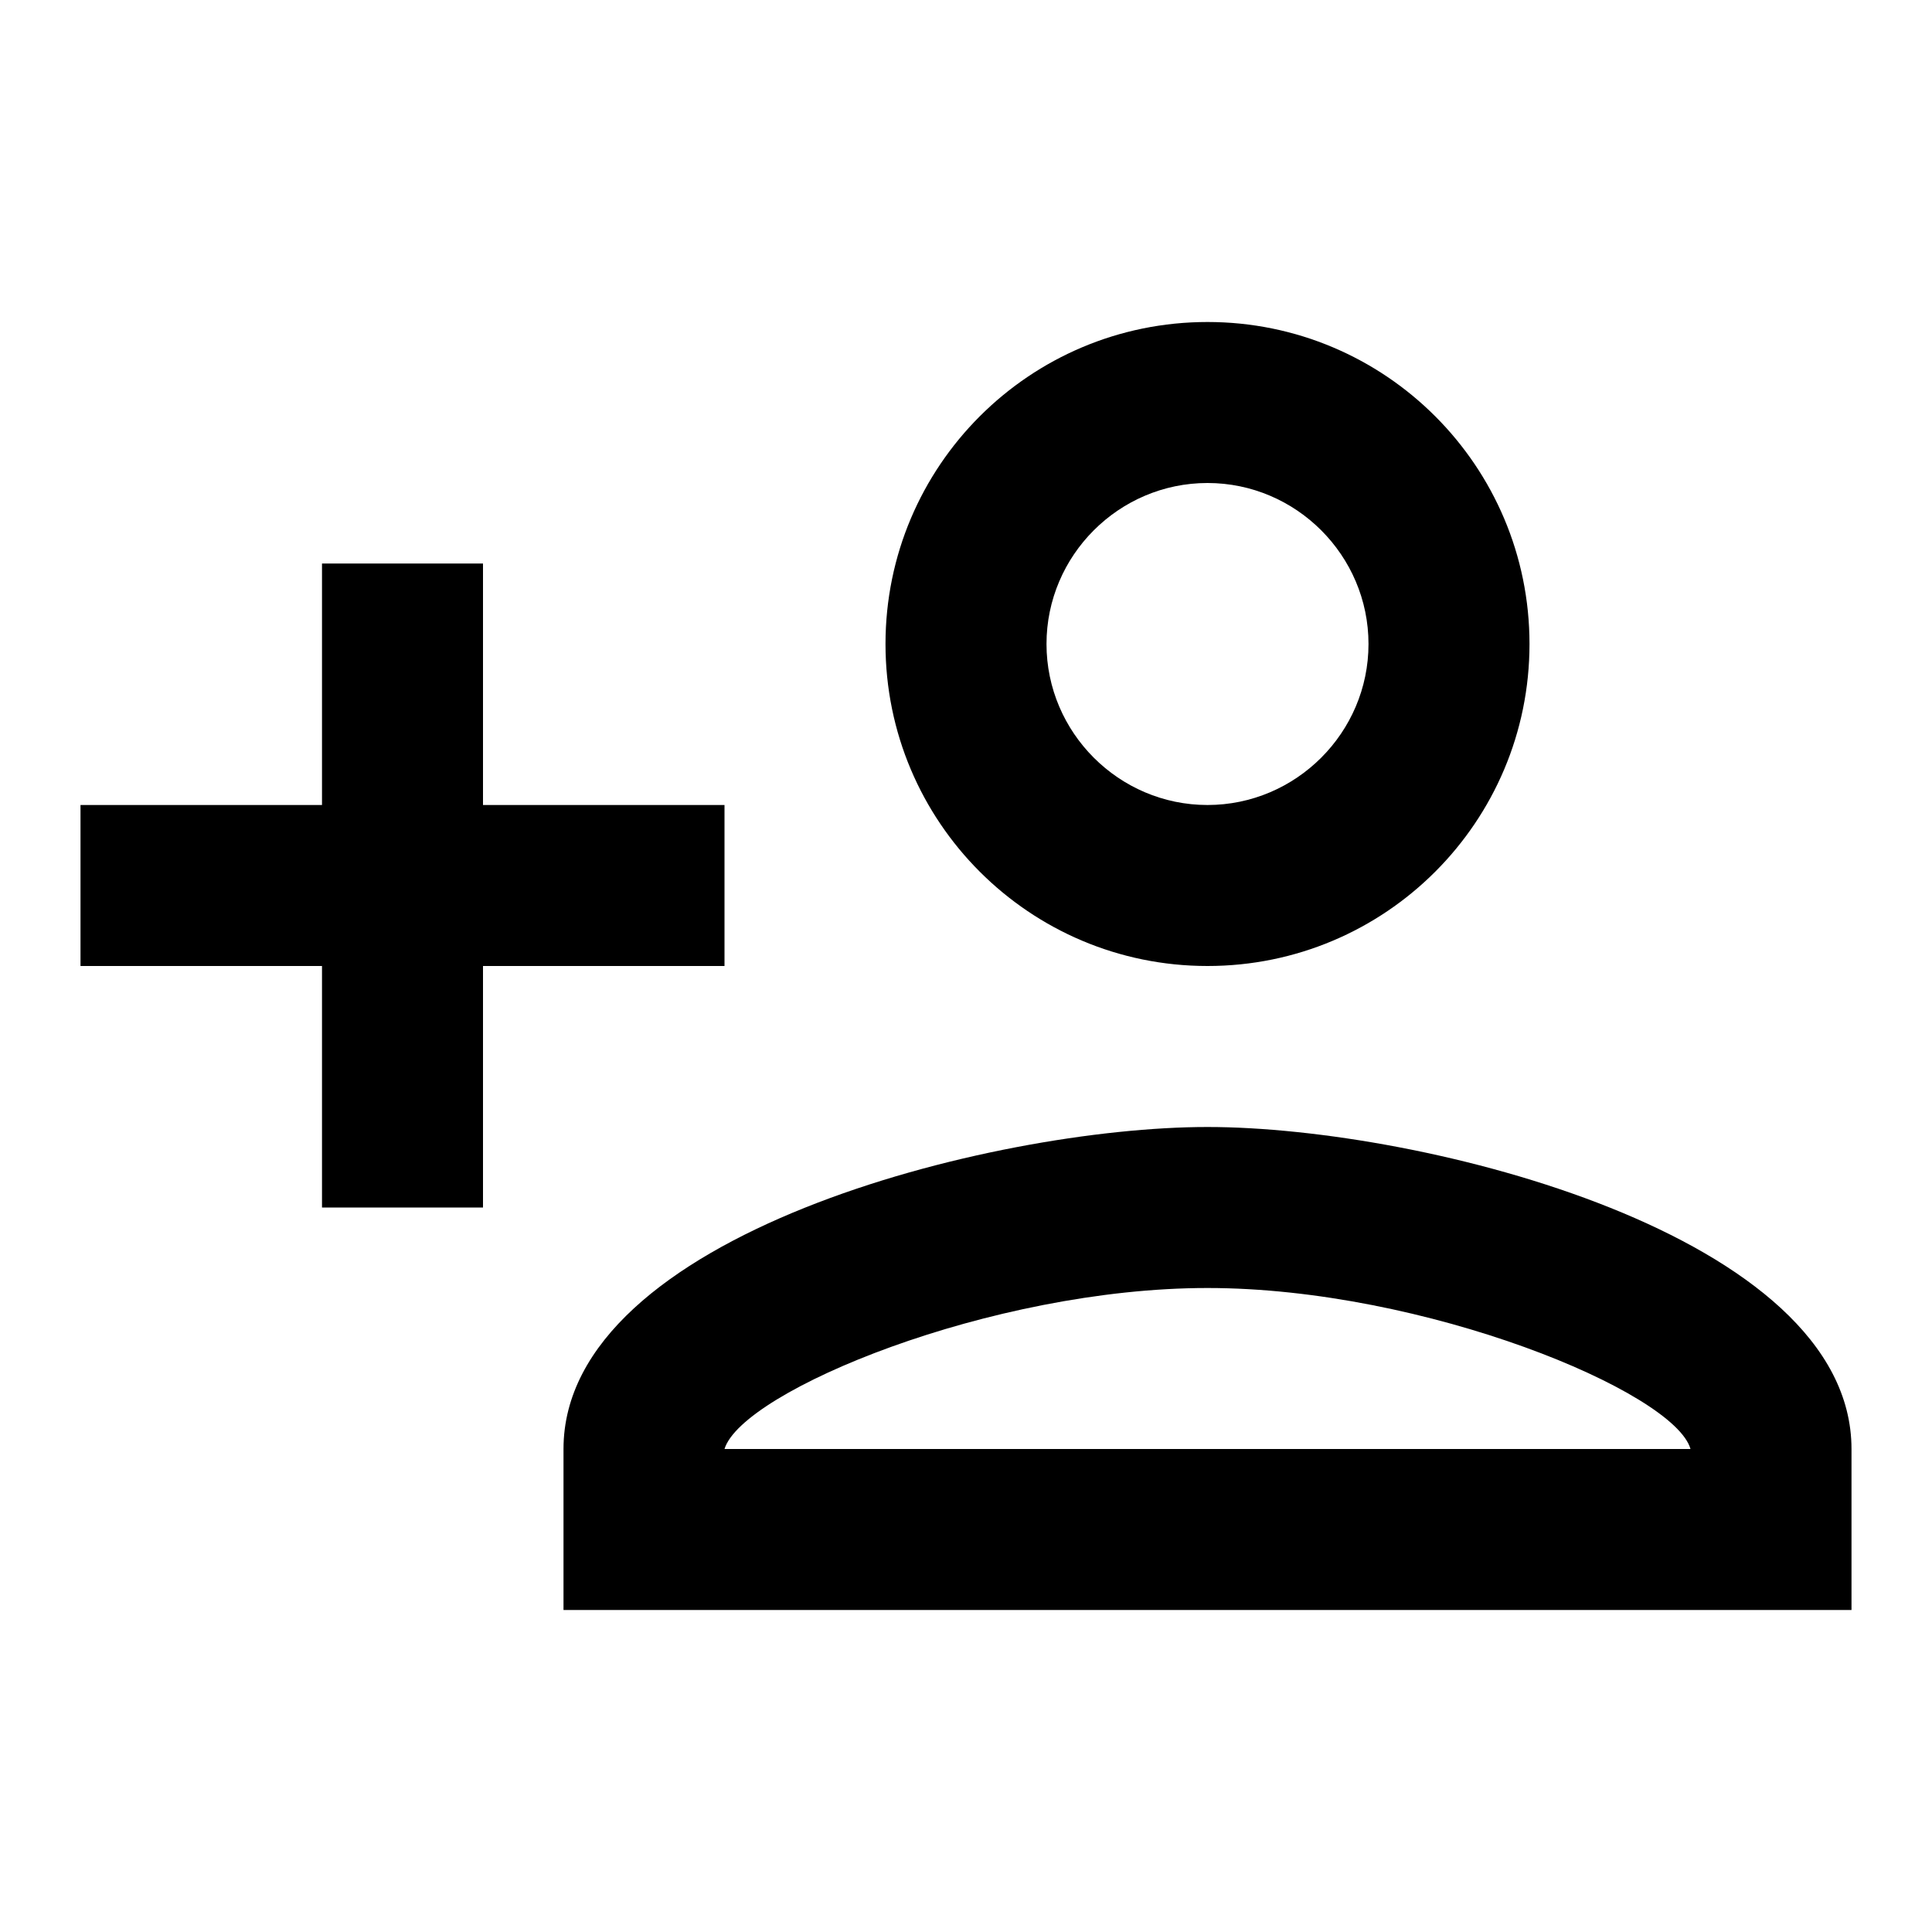
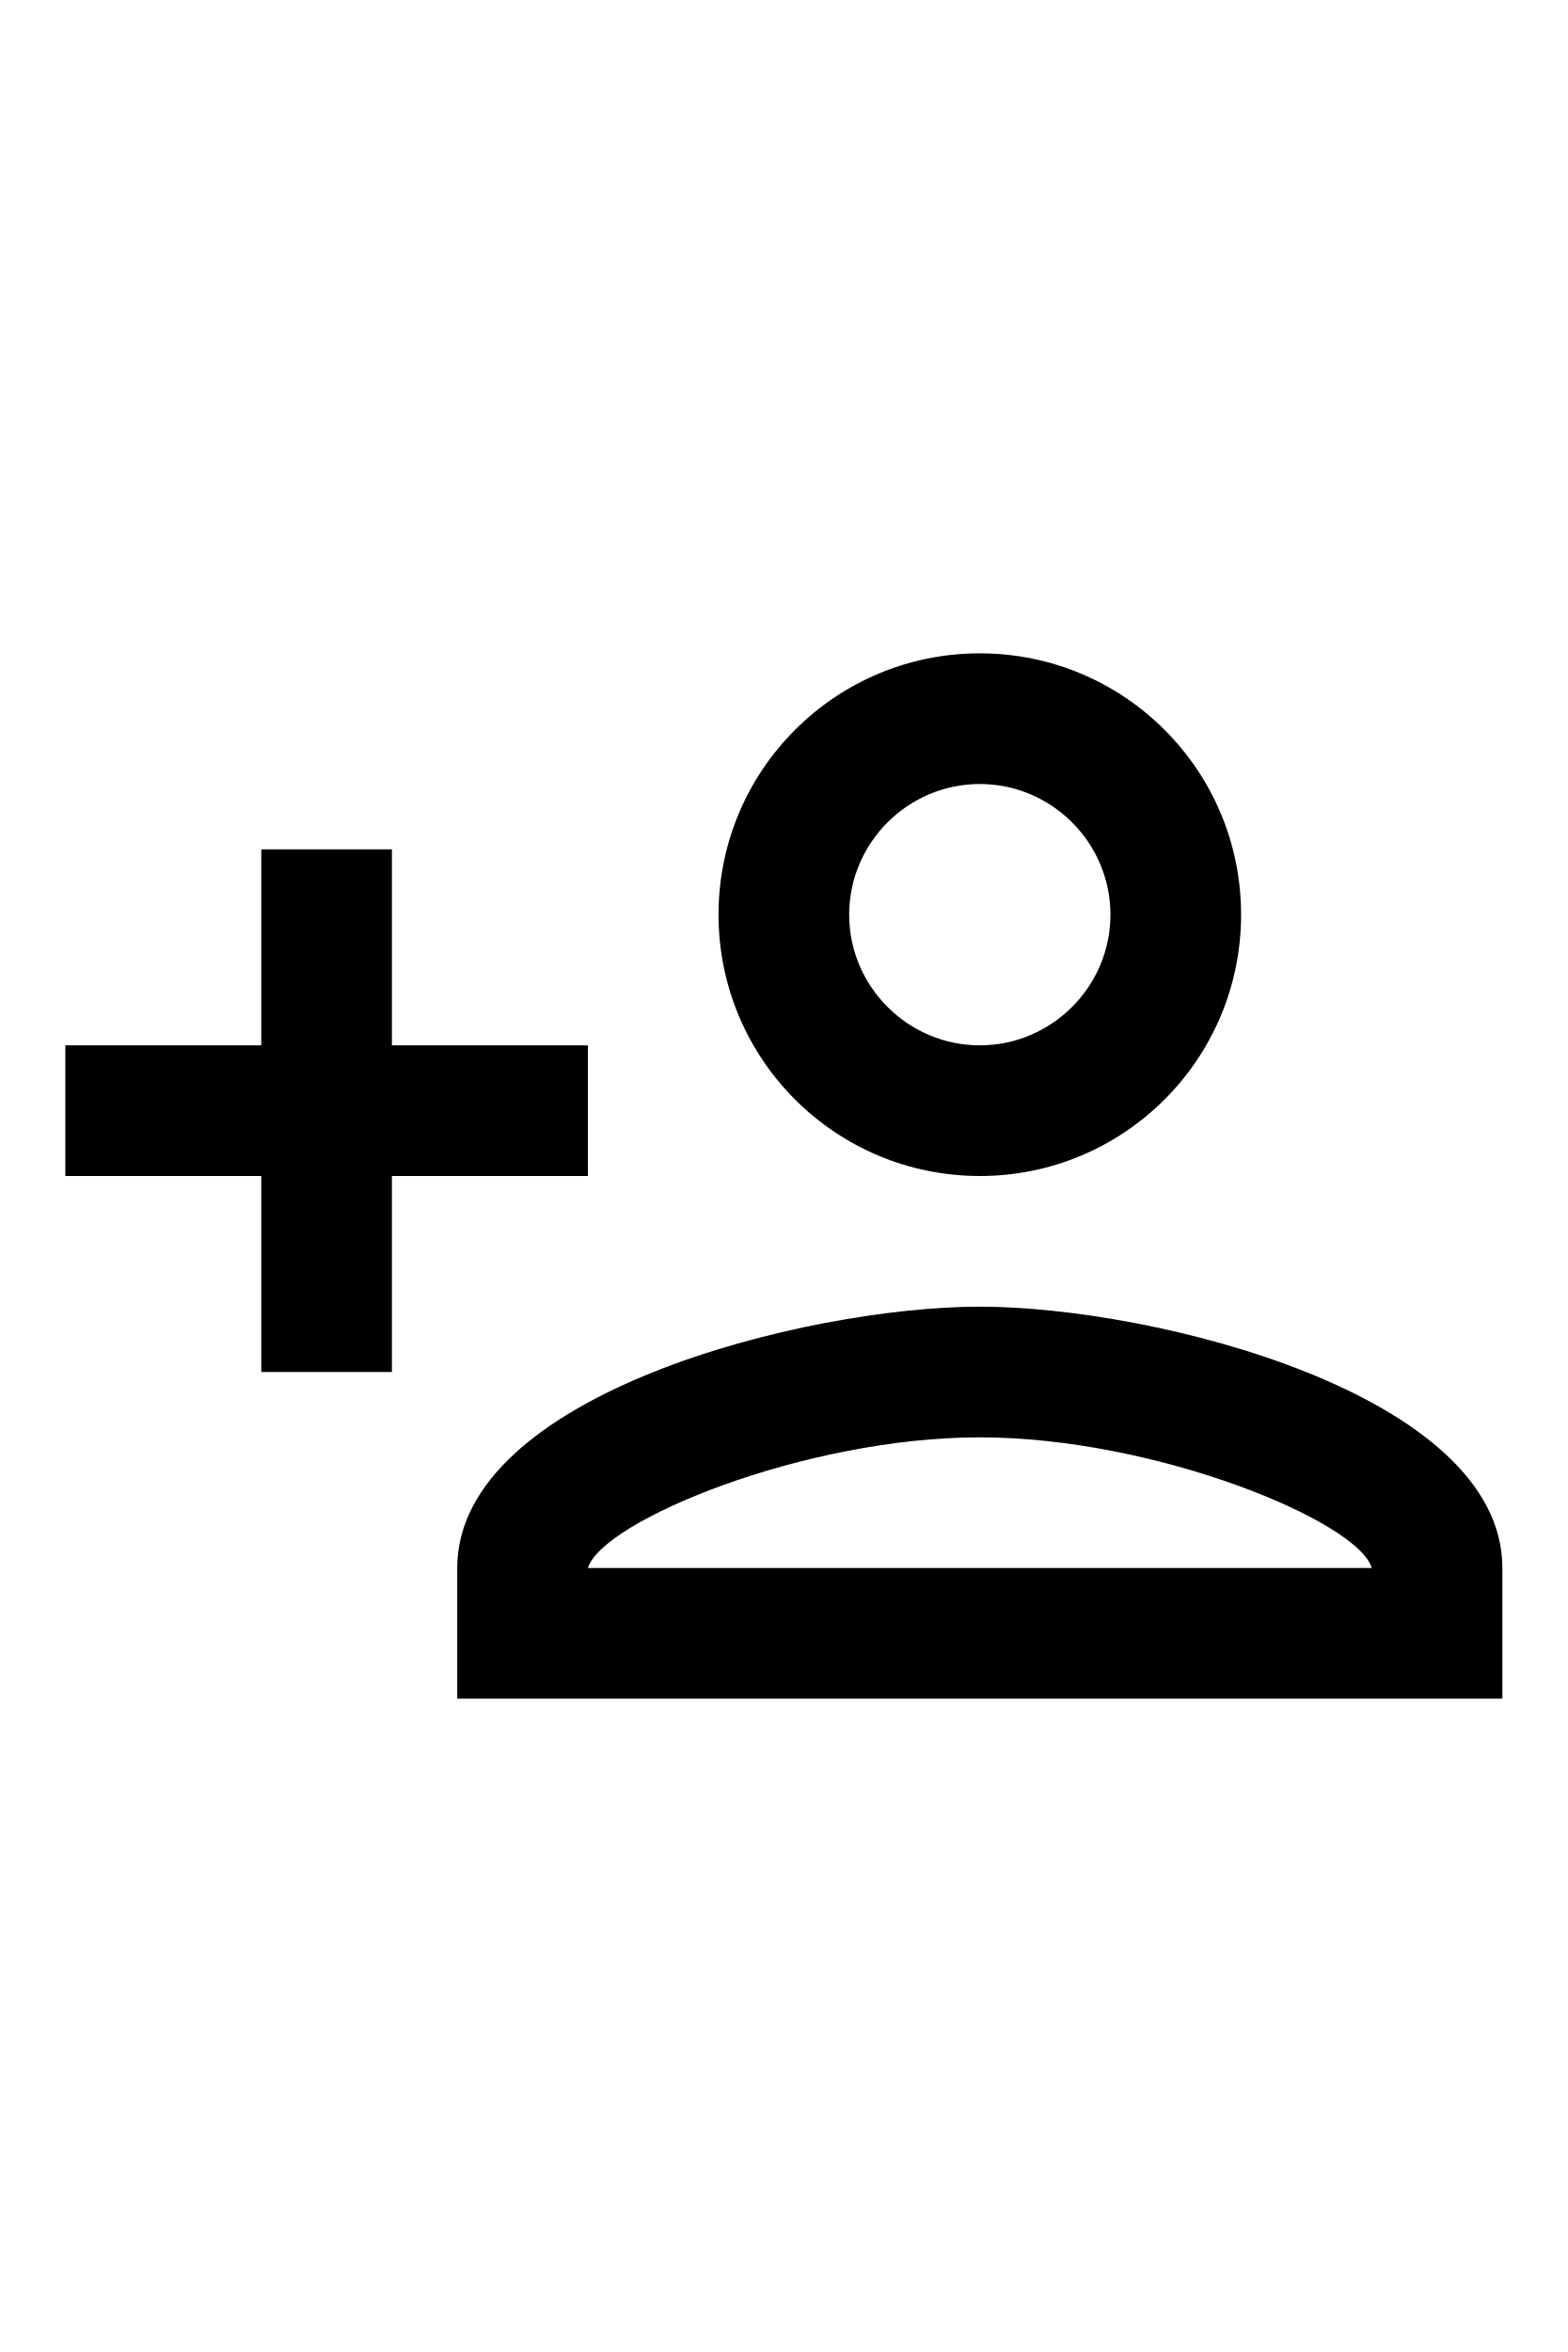
- <svg xmlns="http://www.w3.org/2000/svg" width="24" height="24" viewBox="0 0 24 24">
+ <svg xmlns="http://www.w3.org/2000/svg" width="24" height="36" viewBox="0 0 24 24">
  <path fill="none" d="M0 0h24v24H0V0z" />
  <path fill="black" d="M15 12c2.21 0 4-1.79 4-4s-1.79-4-4-4-4 1.79-4 4 1.79 4 4 4zm0-6c1.1 0 2 .9 2 2s-.9 2-2 2-2-.9-2-2 .9-2 2-2zm0 8c-2.67 0-8 1.34-8 4v2h16v-2c0-2.66-5.33-4-8-4zm-6 4c.22-.72 3.31-2 6-2 2.7 0 5.8 1.29 6 2H9zm-3-3v-3h3v-2H6V7H4v3H1v2h3v3z" />
</svg>
